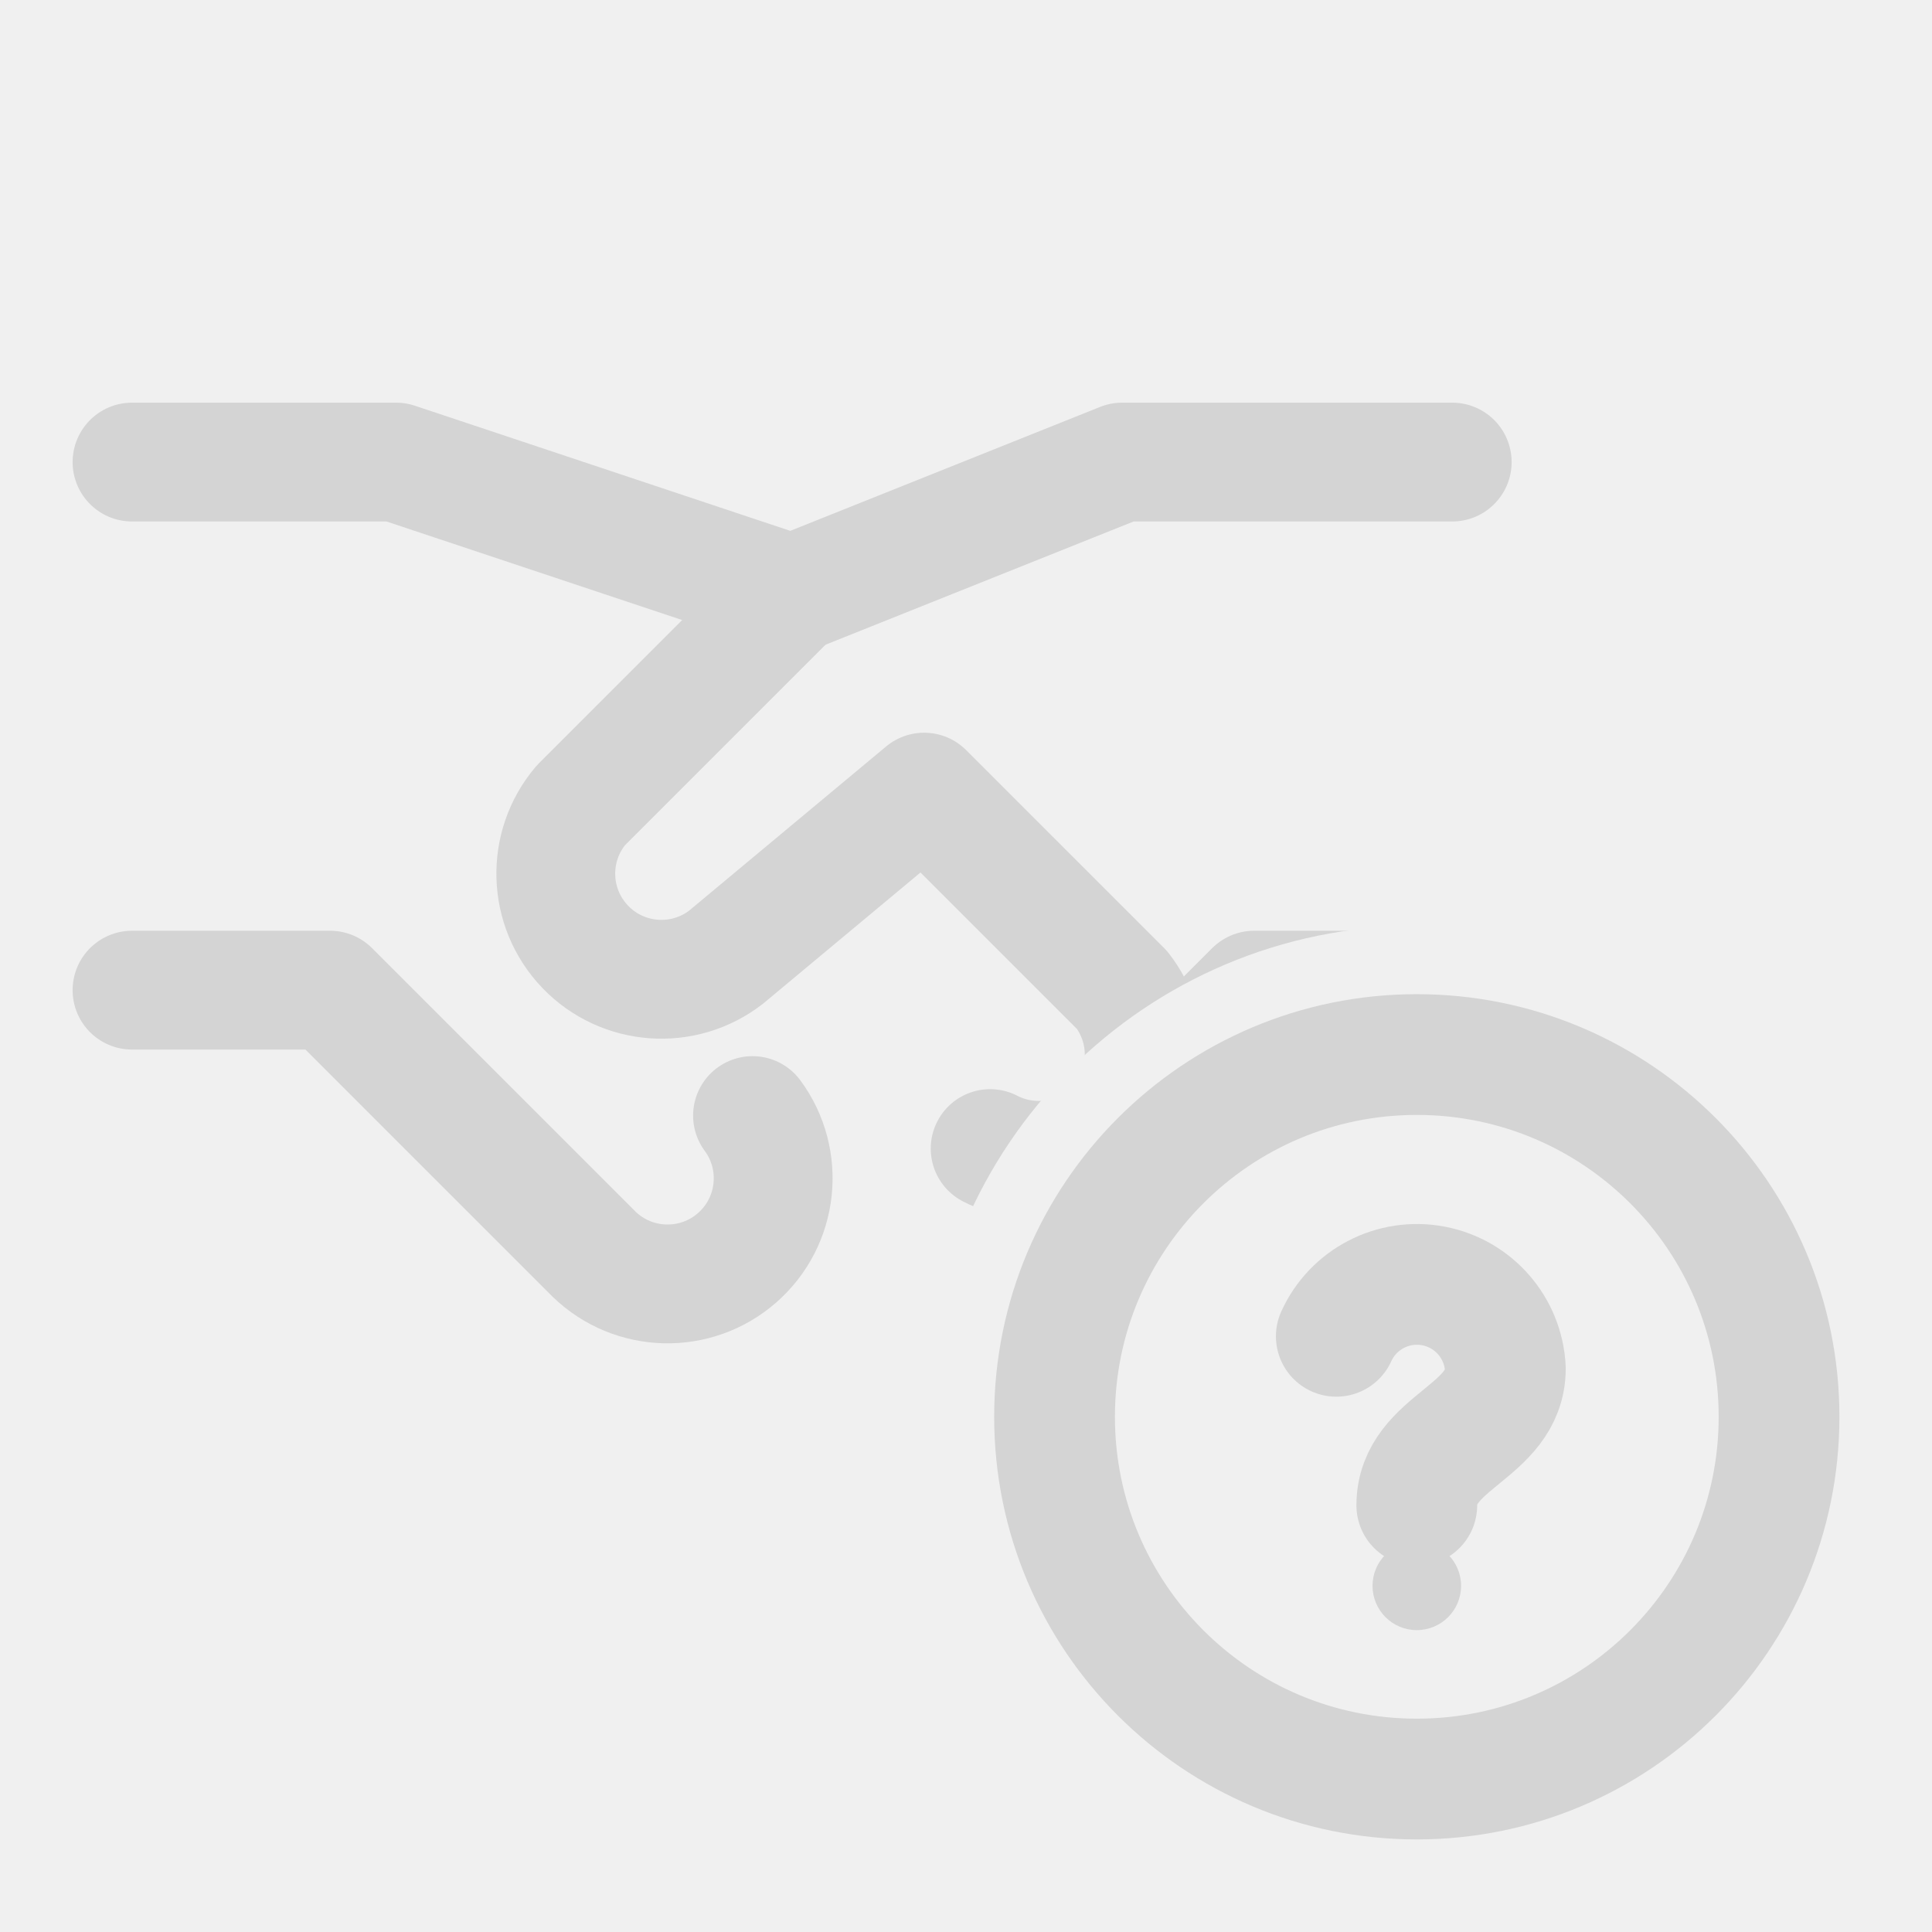
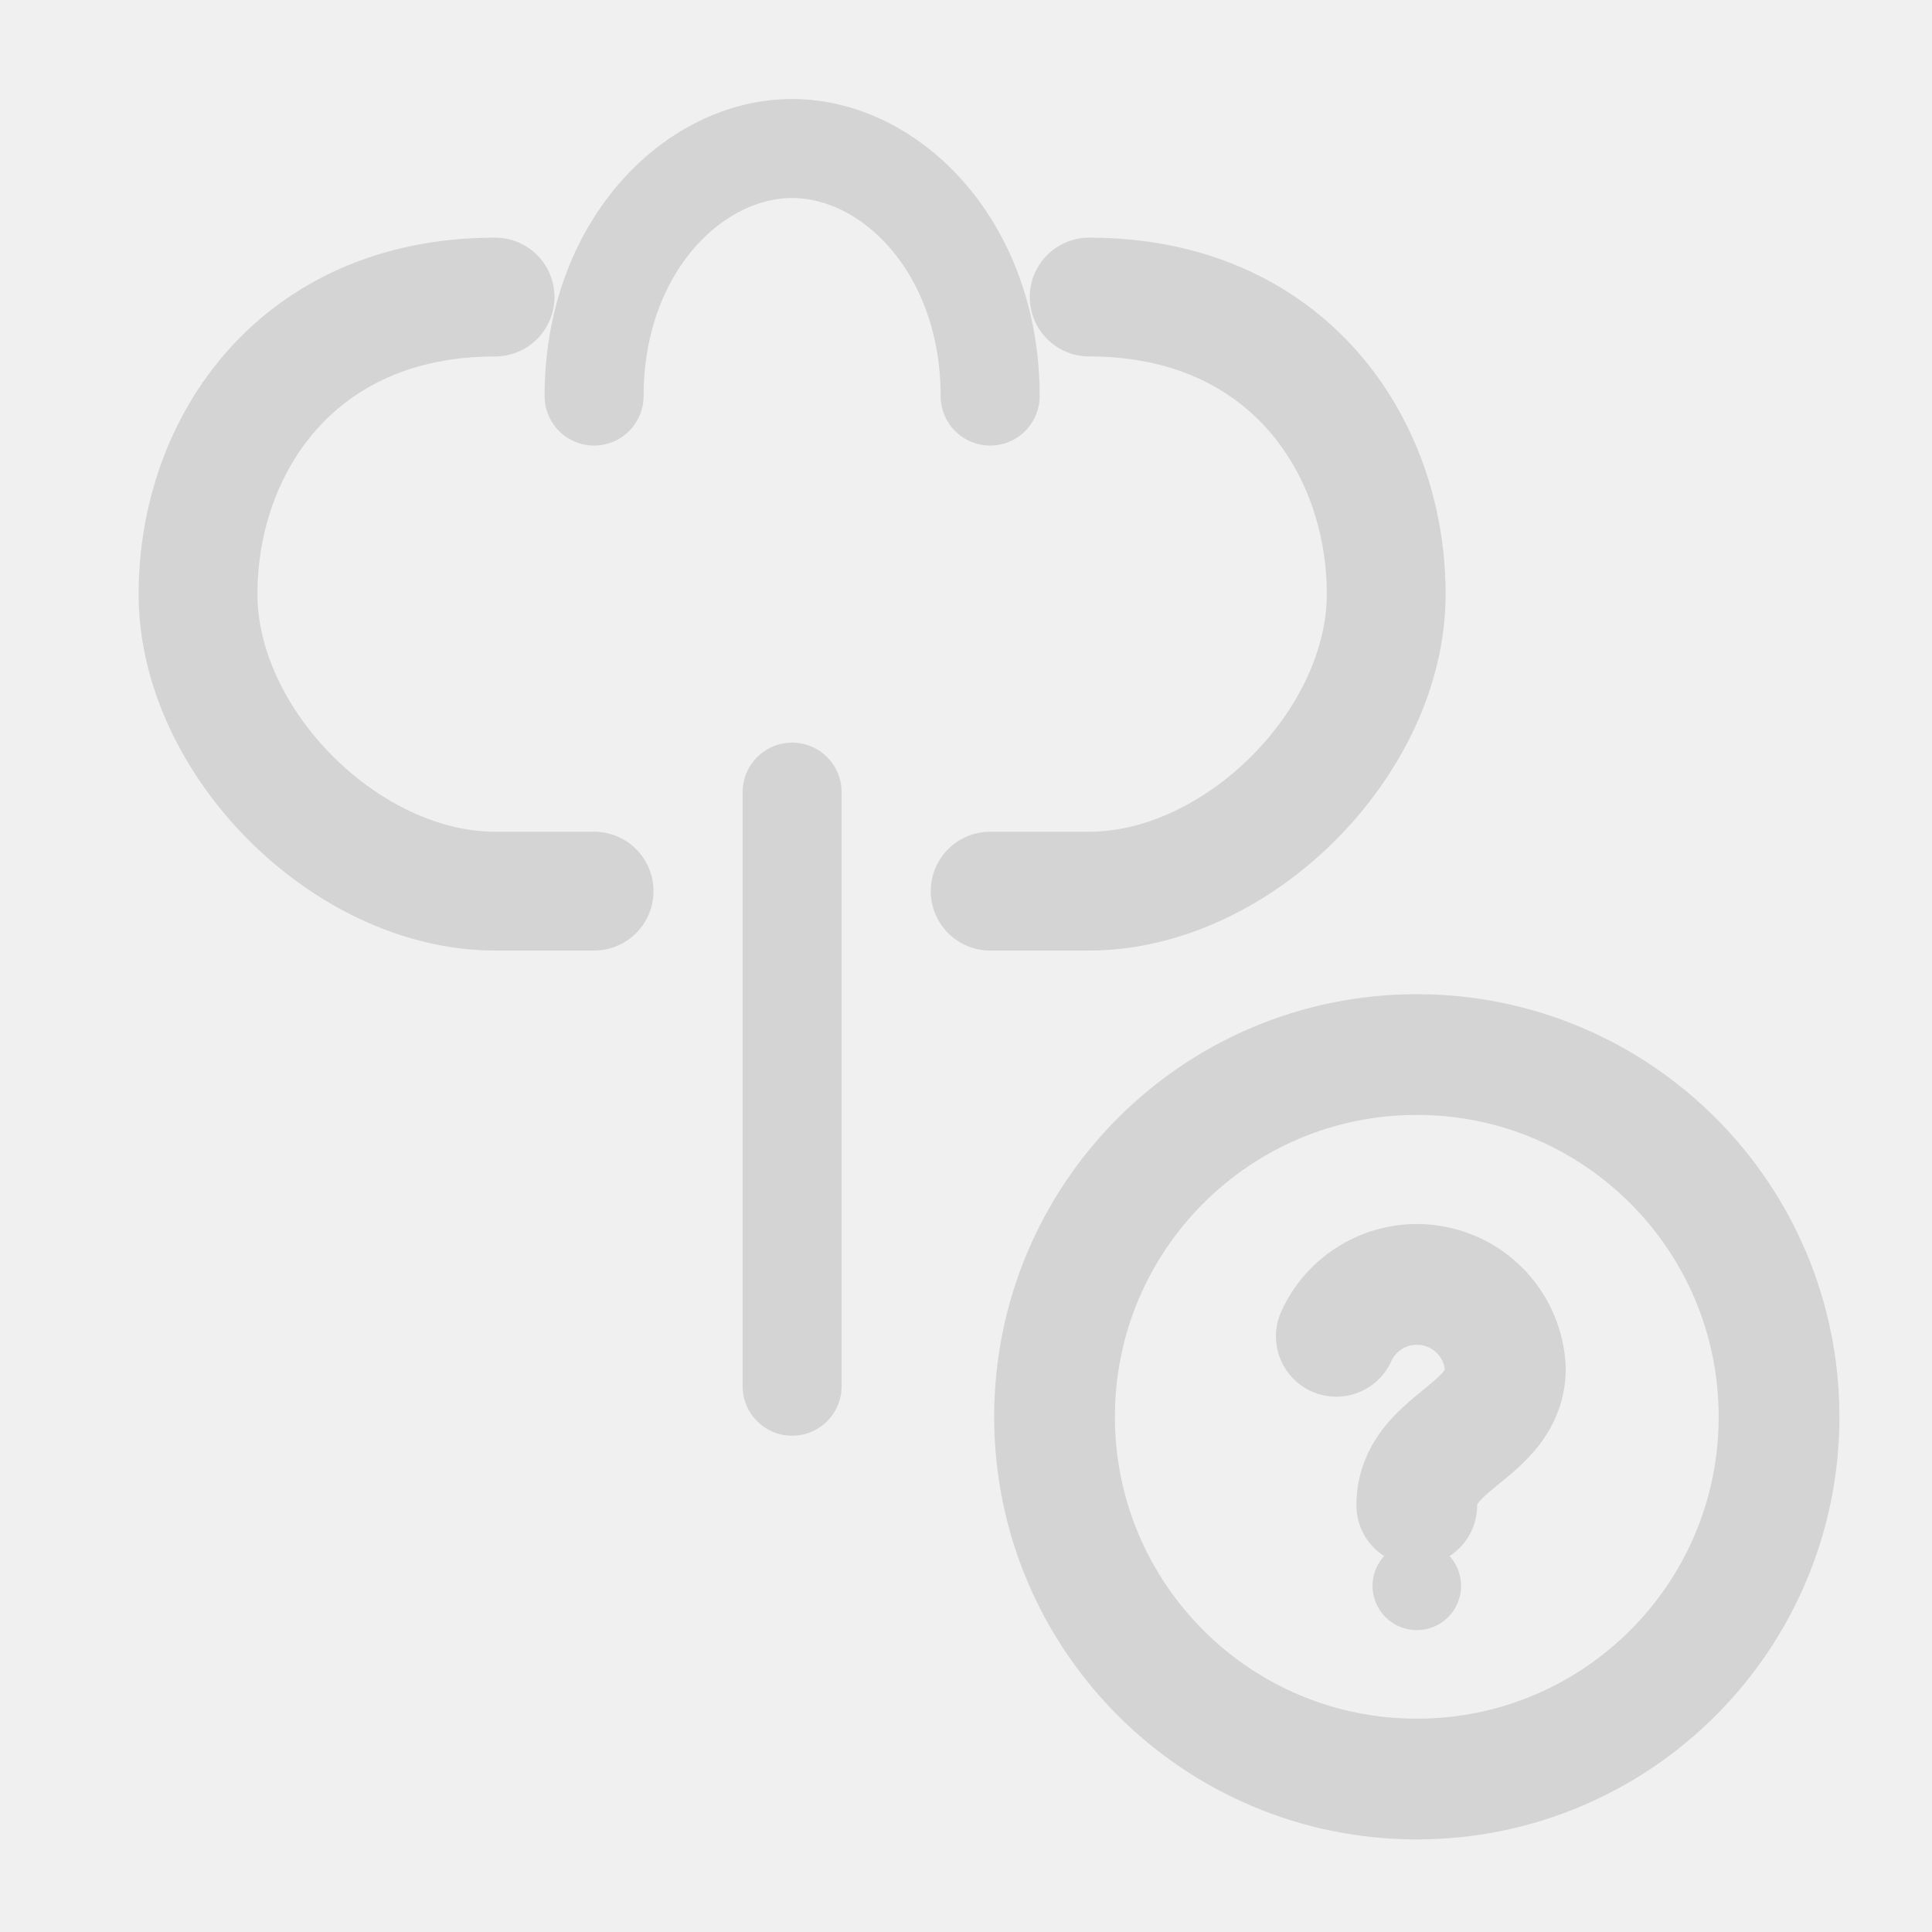
<svg xmlns="http://www.w3.org/2000/svg" viewBox="0 0 24 24" width="24" height="24">
  <mask id="kb">
    <rect x="0" y="0" width="24" height="24" fill="white" />
    <circle cx="17.6" cy="17.6" r="6.1" fill="black" />
  </mask>
  <g mask="url(#kb)">
    <g transform="scale(0.82)">
-       <path d="M2 7h4l6 2 5-2h5" stroke="#d4d4d4" stroke-width="1.8" stroke-linecap="round" stroke-linejoin="round" fill="none" />
-       <path d="M2 15h3l4 4a1.6 1.6 0 0 0 2.4-2.1" stroke="#d4d4d4" stroke-width="1.8" stroke-linecap="round" stroke-linejoin="round" fill="none" />
-       <path d="M12 9l-3.2 3.2a1.6 1.6 0 0 0 2.2 2.3L14 12l3 3a1.6 1.6 0 0 1-2 2.4" stroke="#d4d4d4" stroke-width="1.8" stroke-linecap="round" stroke-linejoin="round" fill="none" />
-       <path d="M22 15h-3l-2 2" stroke="#d4d4d4" stroke-width="1.8" stroke-linecap="round" stroke-linejoin="round" fill="none" />
+       <g transform="scale(1.5)">
+         <path d="M8 14V8" stroke="#d4d4d4" stroke-width="1" stroke-linecap="round" />
+         <path d="M5 3c-2 0-3 1.5-3 3s1.5 3 3 3h1" fill="none" stroke="#d4d4d4" stroke-width="1.2" stroke-linecap="round" />
+         <path d="M11 3c2 0 3 1.5 3 3s-1.5 3-3 3h-1" fill="none" stroke="#d4d4d4" stroke-width="1.2" stroke-linecap="round" />
+         <path d="M6 4c0-1.5 1-2.5 2-2.5s2 1 2 2.5" fill="none" stroke="#d4d4d4" stroke-width="1" stroke-linecap="round" />
+       </g>
    </g>
  </g>
  <circle cx="17.6" cy="17.6" r="4.5" stroke="#d4d4d4" stroke-width="1.5" stroke-linecap="round" stroke-linejoin="round" fill="none" />
  <path d="M16.6 16.6a1.1 1.1 0 0 1 2.1.4c0 .8-1.1.9-1.1 1.7" stroke="#d4d4d4" stroke-width="1.5" stroke-linecap="round" stroke-linejoin="round" fill="none" />
  <circle cx="17.6" cy="19.7" r=".55" fill="#d4d4d4" stroke="none" />
</svg>
